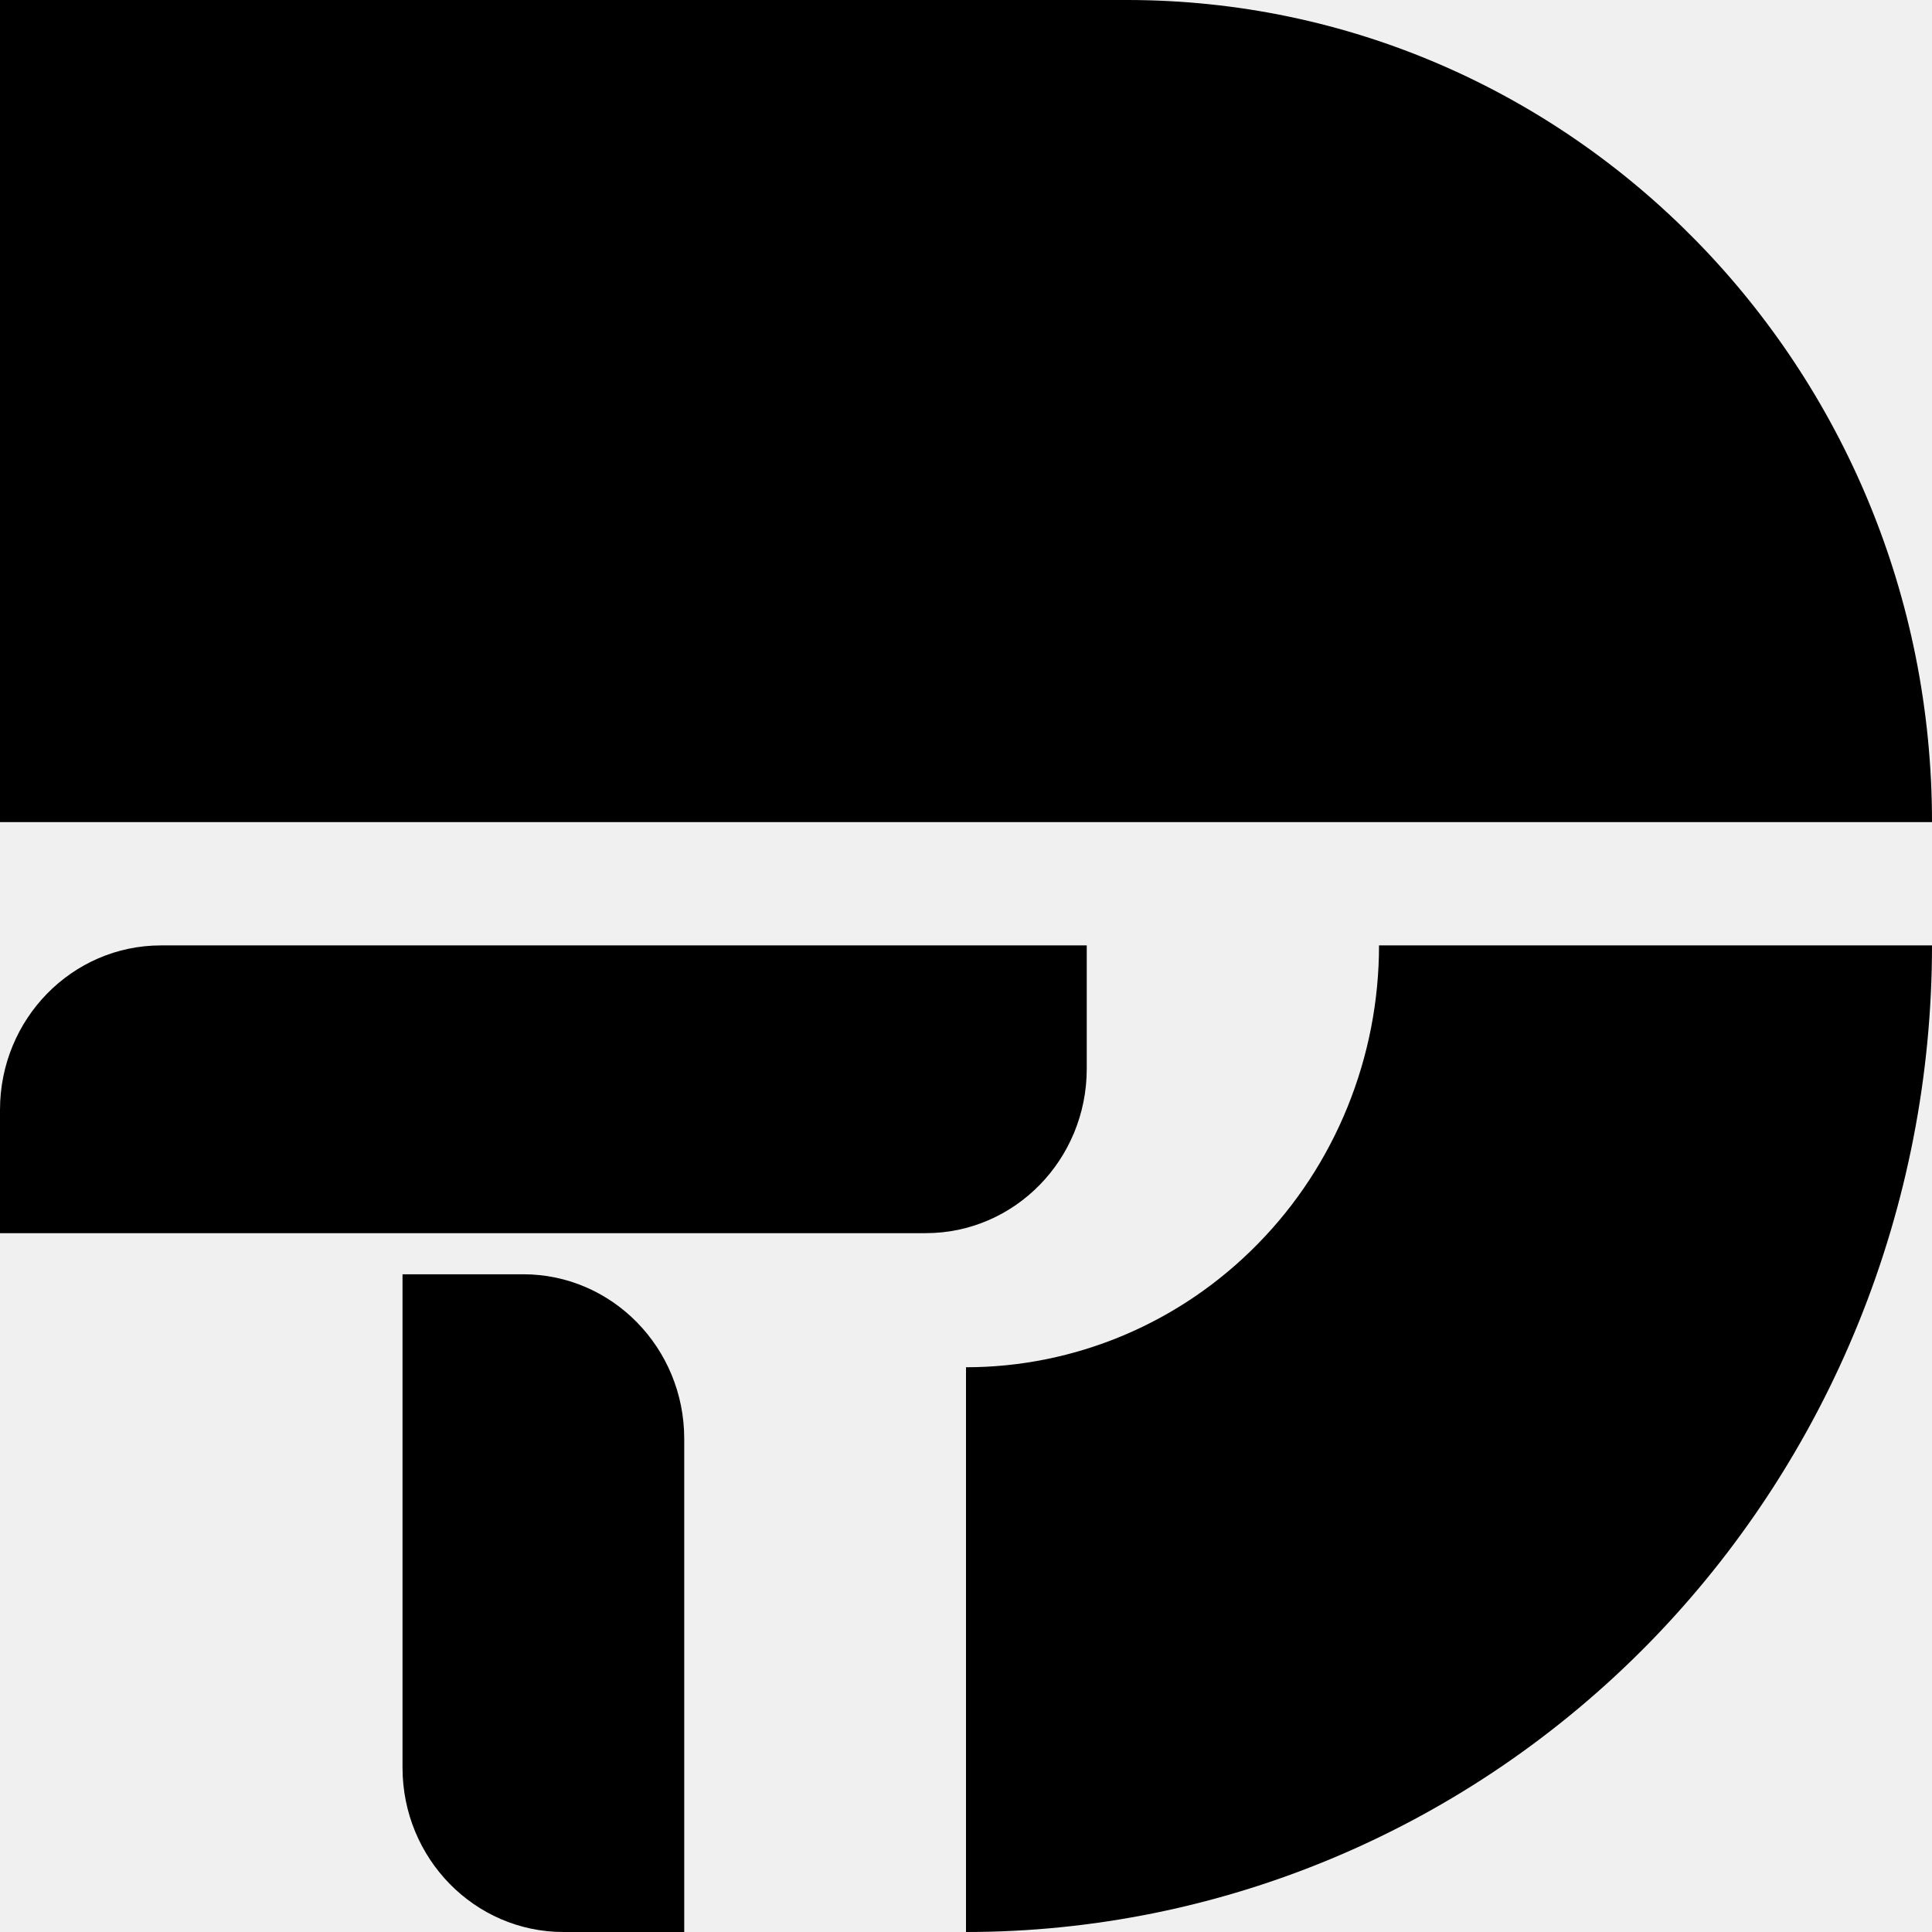
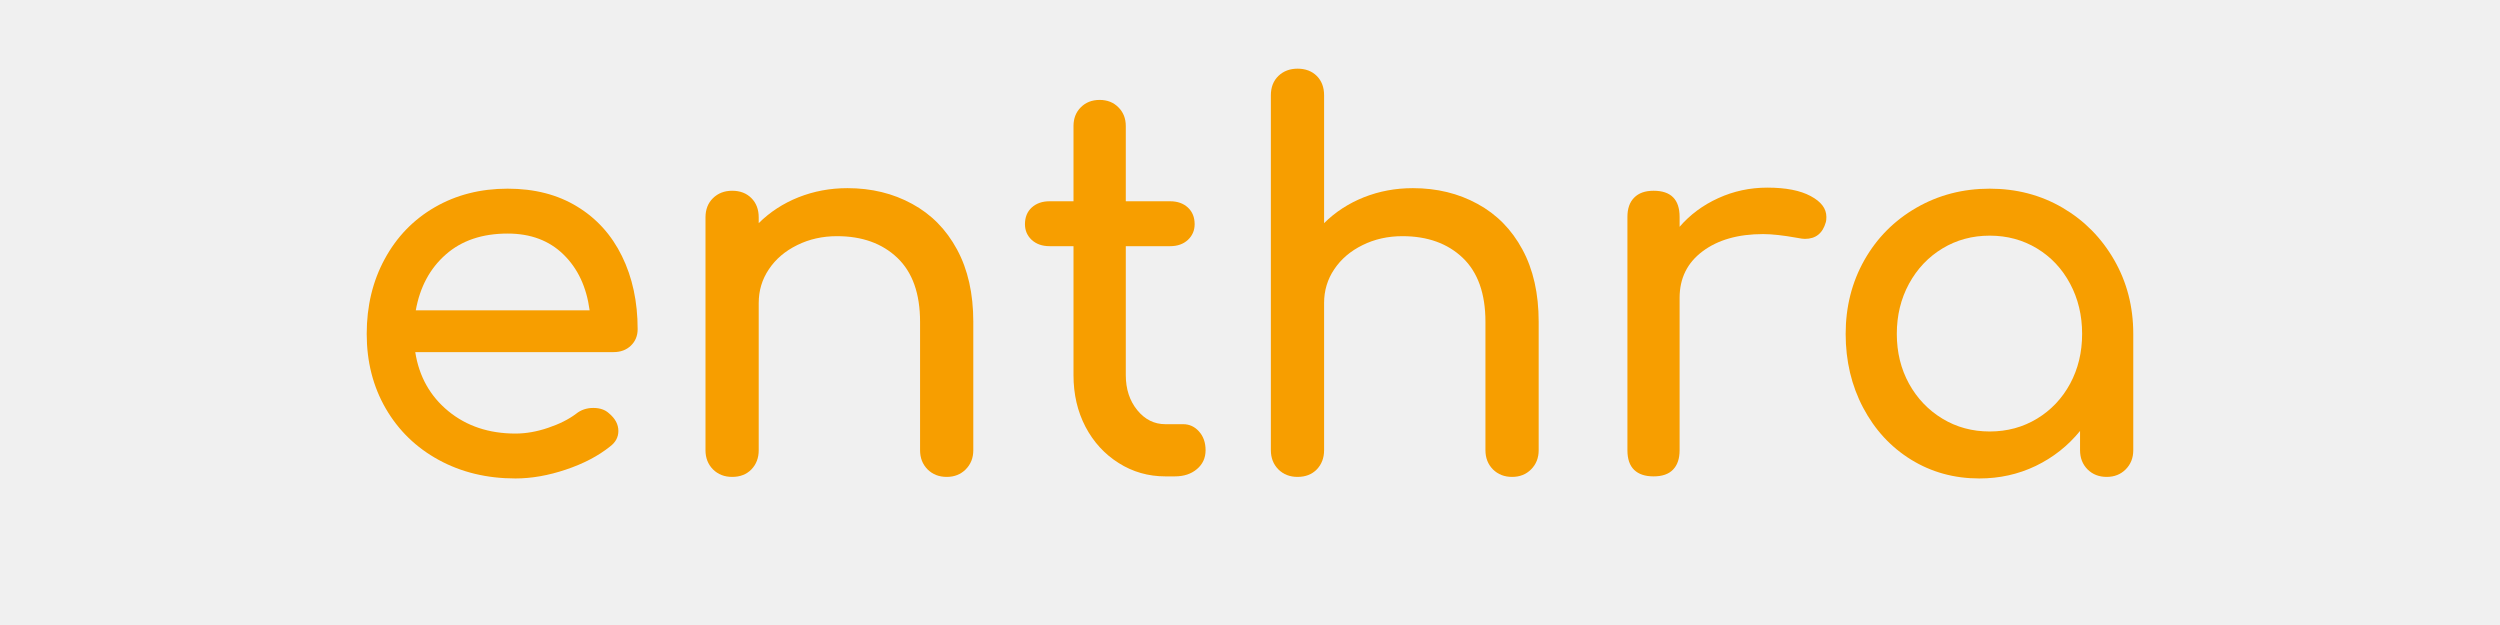
- <svg xmlns="http://www.w3.org/2000/svg" viewBox="0 0 32 32" fill="none">
-   <g clip-path="url(#clip0_3868_4519)">
-     <path d="M0 18.383C0 16.878 1.194 15.659 2.667 15.659H18V17.702C18 19.206 16.806 20.425 15.333 20.425H0V18.383Z" fill="currentColor" />
-     <path d="M9.333 32C7.861 32 6.667 30.781 6.667 29.277V21.106H8.667C10.139 21.106 11.333 22.326 11.333 23.83V32H9.333Z" fill="currentColor" />
-     <path d="M0 0H18.667C26.03 0 32 6.097 32 13.617H0V0Z" fill="currentColor" />
-     <path d="M16 32C18.101 32 20.182 31.577 22.123 30.756C24.064 29.935 25.828 28.731 27.314 27.214C28.799 25.696 29.978 23.895 30.782 21.912C31.586 19.93 32 17.805 32 15.659H22.841C22.841 16.577 22.664 17.485 22.32 18.333C21.977 19.18 21.473 19.951 20.837 20.599C20.202 21.248 19.448 21.763 18.618 22.114C17.788 22.465 16.898 22.646 16 22.646V32Z" fill="currentColor" />
+ <svg xmlns="http://www.w3.org/2000/svg" width="500" zoomAndPan="magnify" viewBox="0 0 375 93.75" height="125" preserveAspectRatio="xMidYMid meet" version="1.0">
+   <defs>
+     <g />
+   </defs>
+   <g fill="#f79e00" fill-opacity="1">
+     <g transform="translate(50.14753, 71.45657)">
+       <g>
+         <path d="M 45.5 -22.078 C 45.5 -21.086 45.16 -20.266 44.484 -19.609 C 43.805 -18.961 42.941 -18.641 41.891 -18.641 L 12.141 -18.641 C 12.711 -14.984 14.367 -12.031 17.109 -9.781 C 19.848 -7.539 23.203 -6.422 27.172 -6.422 C 28.742 -6.422 30.375 -6.707 32.062 -7.281 C 33.758 -7.852 35.16 -8.555 36.266 -9.391 C 36.992 -9.973 37.852 -10.266 38.844 -10.266 C 39.832 -10.266 40.613 -10 41.188 -9.469 C 42.133 -8.688 42.609 -7.801 42.609 -6.812 C 42.609 -5.875 42.188 -5.094 41.344 -4.469 C 39.57 -3.051 37.367 -1.898 34.734 -1.016 C 32.098 -0.129 29.578 0.312 27.172 0.312 C 22.891 0.312 19.051 -0.613 15.656 -2.469 C 12.27 -4.32 9.625 -6.891 7.719 -10.172 C 5.812 -13.461 4.859 -17.195 4.859 -21.375 C 4.859 -25.551 5.758 -29.297 7.562 -32.609 C 9.363 -35.93 11.867 -38.52 15.078 -40.375 C 18.285 -42.227 21.926 -43.156 26 -43.156 C 30.02 -43.156 33.488 -42.266 36.406 -40.484 C 39.332 -38.711 41.578 -36.234 43.141 -33.047 C 44.711 -29.859 45.5 -26.203 45.5 -22.078 Z M 26 -36.422 C 22.188 -36.422 19.094 -35.375 16.719 -33.281 C 14.344 -31.195 12.844 -28.406 12.219 -24.906 L 38.297 -24.906 C 37.828 -28.406 36.52 -31.195 34.375 -33.281 C 32.238 -35.375 29.445 -36.422 26 -36.422 Z M 26 -36.422 " />
+       </g>
+     </g>
  </g>
-   <defs>
-     <clipPath id="clip0_3868_4519">
-       <rect width="32" height="32" fill="white" />
-     </clipPath>
-   </defs>
+   <g fill="#f79e00" fill-opacity="1">
+     <g transform="translate(98.77603, 71.45657)">
+       <g>
+         <path d="M 28.344 -43.234 C 31.945 -43.234 35.18 -42.445 38.047 -40.875 C 40.922 -39.312 43.164 -37.031 44.781 -34.031 C 46.406 -31.031 47.219 -27.414 47.219 -23.188 L 47.219 -3.922 C 47.219 -2.766 46.836 -1.805 46.078 -1.047 C 45.328 -0.297 44.379 0.078 43.234 0.078 C 42.078 0.078 41.117 -0.297 40.359 -1.047 C 39.609 -1.805 39.234 -2.766 39.234 -3.922 L 39.234 -23.188 C 39.234 -27.414 38.098 -30.613 35.828 -32.781 C 33.555 -34.945 30.539 -36.031 26.781 -36.031 C 24.594 -36.031 22.598 -35.582 20.797 -34.688 C 18.992 -33.801 17.582 -32.598 16.562 -31.078 C 15.539 -29.566 15.031 -27.875 15.031 -26 L 15.031 -3.922 C 15.031 -2.766 14.664 -1.805 13.938 -1.047 C 13.207 -0.297 12.242 0.078 11.047 0.078 C 9.891 0.078 8.93 -0.297 8.172 -1.047 C 7.422 -1.805 7.047 -2.766 7.047 -3.922 L 7.047 -38.844 C 7.047 -40.039 7.422 -41.004 8.172 -41.734 C 8.93 -42.473 9.891 -42.844 11.047 -42.844 C 12.242 -42.844 13.207 -42.473 13.938 -41.734 C 14.664 -41.004 15.031 -40.039 15.031 -38.844 L 15.031 -37.984 C 16.707 -39.648 18.691 -40.941 20.984 -41.859 C 23.285 -42.773 25.738 -43.234 28.344 -43.234 Z M 28.344 -43.234 " />
+       </g>
+     </g>
+   </g>
+   <g fill="#f79e00" fill-opacity="1">
+     <g transform="translate(152.1812, 71.45657)">
+       <g>
+         <path d="M 25.297 -7.828 C 26.234 -7.828 27.023 -7.461 27.672 -6.734 C 28.328 -6.004 28.656 -5.066 28.656 -3.922 C 28.656 -2.766 28.223 -1.82 27.359 -1.094 C 26.504 -0.363 25.398 0 24.047 0 L 22.625 0 C 20.07 0 17.738 -0.664 15.625 -2 C 13.508 -3.332 11.848 -5.145 10.641 -7.438 C 9.441 -9.738 8.844 -12.32 8.844 -15.188 L 8.844 -34.531 L 5.25 -34.531 C 4.156 -34.531 3.266 -34.844 2.578 -35.469 C 1.898 -36.102 1.562 -36.891 1.562 -37.828 C 1.562 -38.867 1.898 -39.703 2.578 -40.328 C 3.266 -40.953 4.156 -41.266 5.25 -41.266 L 8.844 -41.266 L 8.844 -52.547 C 8.844 -53.691 9.207 -54.629 9.938 -55.359 C 10.676 -56.098 11.617 -56.469 12.766 -56.469 C 13.91 -56.469 14.848 -56.098 15.578 -55.359 C 16.316 -54.629 16.688 -53.691 16.688 -52.547 L 16.688 -41.266 L 23.344 -41.266 C 24.438 -41.266 25.32 -40.953 26 -40.328 C 26.676 -39.703 27.016 -38.867 27.016 -37.828 C 27.016 -36.891 26.676 -36.102 26 -35.469 C 25.32 -34.844 24.438 -34.531 23.344 -34.531 L 16.688 -34.531 L 16.688 -15.188 C 16.688 -13.102 17.258 -11.352 18.406 -9.938 C 19.551 -8.531 20.957 -7.828 22.625 -7.828 Z M 25.297 -7.828 " />
+       </g>
+     </g>
+   </g>
+   <g fill="#f79e00" fill-opacity="1">
+     <g transform="translate(183.5823, 71.45657)">
+       <g>
+         <path d="M 28.344 -43.234 C 31.945 -43.234 35.18 -42.445 38.047 -40.875 C 40.922 -39.312 43.164 -37.031 44.781 -34.031 C 46.406 -31.031 47.219 -27.414 47.219 -23.188 L 47.219 -3.922 C 47.219 -2.766 46.836 -1.805 46.078 -1.047 C 45.328 -0.297 44.379 0.078 43.234 0.078 C 42.078 0.078 41.117 -0.297 40.359 -1.047 C 39.609 -1.805 39.234 -2.766 39.234 -3.922 L 39.234 -23.188 C 39.234 -27.414 38.098 -30.613 35.828 -32.781 C 33.555 -34.945 30.539 -36.031 26.781 -36.031 C 24.594 -36.031 22.598 -35.582 20.797 -34.688 C 18.992 -33.801 17.582 -32.598 16.562 -31.078 C 15.539 -29.566 15.031 -27.875 15.031 -26 L 15.031 -3.922 C 15.031 -2.766 14.664 -1.805 13.938 -1.047 C 13.207 -0.297 12.242 0.078 11.047 0.078 C 9.891 0.078 8.93 -0.297 8.172 -1.047 C 7.422 -1.805 7.047 -2.766 7.047 -3.922 L 7.047 -57.172 C 7.047 -58.367 7.422 -59.332 8.172 -60.062 C 8.93 -60.789 9.891 -61.156 11.047 -61.156 C 12.242 -61.156 13.207 -60.789 13.938 -60.062 C 14.664 -59.332 15.031 -58.367 15.031 -57.172 L 15.031 -37.984 C 16.707 -39.648 18.691 -40.941 20.984 -41.859 C 23.285 -42.773 25.738 -43.234 28.344 -43.234 Z M 28.344 -43.234 " />
+       </g>
+     </g>
+   </g>
+   <g fill="#f79e00" fill-opacity="1">
+     <g transform="translate(237.0658, 71.45657)">
+       <g>
+         <path d="M 28.031 -43.312 C 30.801 -43.312 32.969 -42.891 34.531 -42.047 C 36.102 -41.211 36.891 -40.172 36.891 -38.922 C 36.891 -38.555 36.863 -38.297 36.812 -38.141 C 36.344 -36.461 35.297 -35.625 33.672 -35.625 C 33.41 -35.625 33.02 -35.676 32.5 -35.781 C 30.406 -36.156 28.707 -36.344 27.406 -36.344 C 23.645 -36.344 20.613 -35.477 18.312 -33.75 C 16.02 -32.031 14.875 -29.707 14.875 -26.781 L 14.875 -3.922 C 14.875 -2.66 14.547 -1.691 13.891 -1.016 C 13.242 -0.336 12.27 0 10.969 0 C 9.707 0 8.738 -0.32 8.062 -0.969 C 7.383 -1.625 7.047 -2.609 7.047 -3.922 L 7.047 -38.922 C 7.047 -40.172 7.383 -41.133 8.062 -41.812 C 8.738 -42.5 9.707 -42.844 10.969 -42.844 C 13.57 -42.844 14.875 -41.535 14.875 -38.922 L 14.875 -37.438 C 16.445 -39.258 18.379 -40.691 20.672 -41.734 C 22.973 -42.785 25.426 -43.312 28.031 -43.312 Z M 28.031 -43.312 " />
+       </g>
+     </g>
+   </g>
+   <g fill="#f79e00" fill-opacity="1">
+     <g transform="translate(271.9902, 71.45657)">
+       <g>
+         <path d="M 26.469 -43.156 C 30.488 -43.156 34.129 -42.203 37.391 -40.297 C 40.648 -38.391 43.234 -35.773 45.141 -32.453 C 47.047 -29.141 48 -25.445 48 -21.375 L 48 -3.922 C 48 -2.766 47.617 -1.805 46.859 -1.047 C 46.109 -0.297 45.16 0.078 44.016 0.078 C 42.859 0.078 41.898 -0.297 41.141 -1.047 C 40.391 -1.805 40.016 -2.766 40.016 -3.922 L 40.016 -6.812 C 38.191 -4.57 35.973 -2.82 33.359 -1.562 C 30.754 -0.312 27.938 0.312 24.906 0.312 C 21.145 0.312 17.738 -0.625 14.688 -2.5 C 11.633 -4.383 9.234 -6.984 7.484 -10.297 C 5.734 -13.609 4.859 -17.301 4.859 -21.375 C 4.859 -25.445 5.797 -29.141 7.672 -32.453 C 9.555 -35.773 12.156 -38.391 15.469 -40.297 C 18.781 -42.203 22.445 -43.156 26.469 -43.156 Z M 26.469 -6.734 C 29.082 -6.734 31.445 -7.375 33.562 -8.656 C 35.676 -9.938 37.332 -11.688 38.531 -13.906 C 39.727 -16.125 40.328 -18.613 40.328 -21.375 C 40.328 -24.145 39.727 -26.648 38.531 -28.891 C 37.332 -31.141 35.676 -32.906 33.562 -34.188 C 31.445 -35.469 29.082 -36.109 26.469 -36.109 C 23.852 -36.109 21.488 -35.469 19.375 -34.188 C 17.258 -32.906 15.586 -31.141 14.359 -28.891 C 13.141 -26.648 12.531 -24.145 12.531 -21.375 C 12.531 -18.613 13.141 -16.125 14.359 -13.906 C 15.586 -11.688 17.258 -9.938 19.375 -8.656 C 21.488 -7.375 23.852 -6.734 26.469 -6.734 Z M 26.469 -6.734 " />
+       </g>
+     </g>
+   </g>
</svg>
